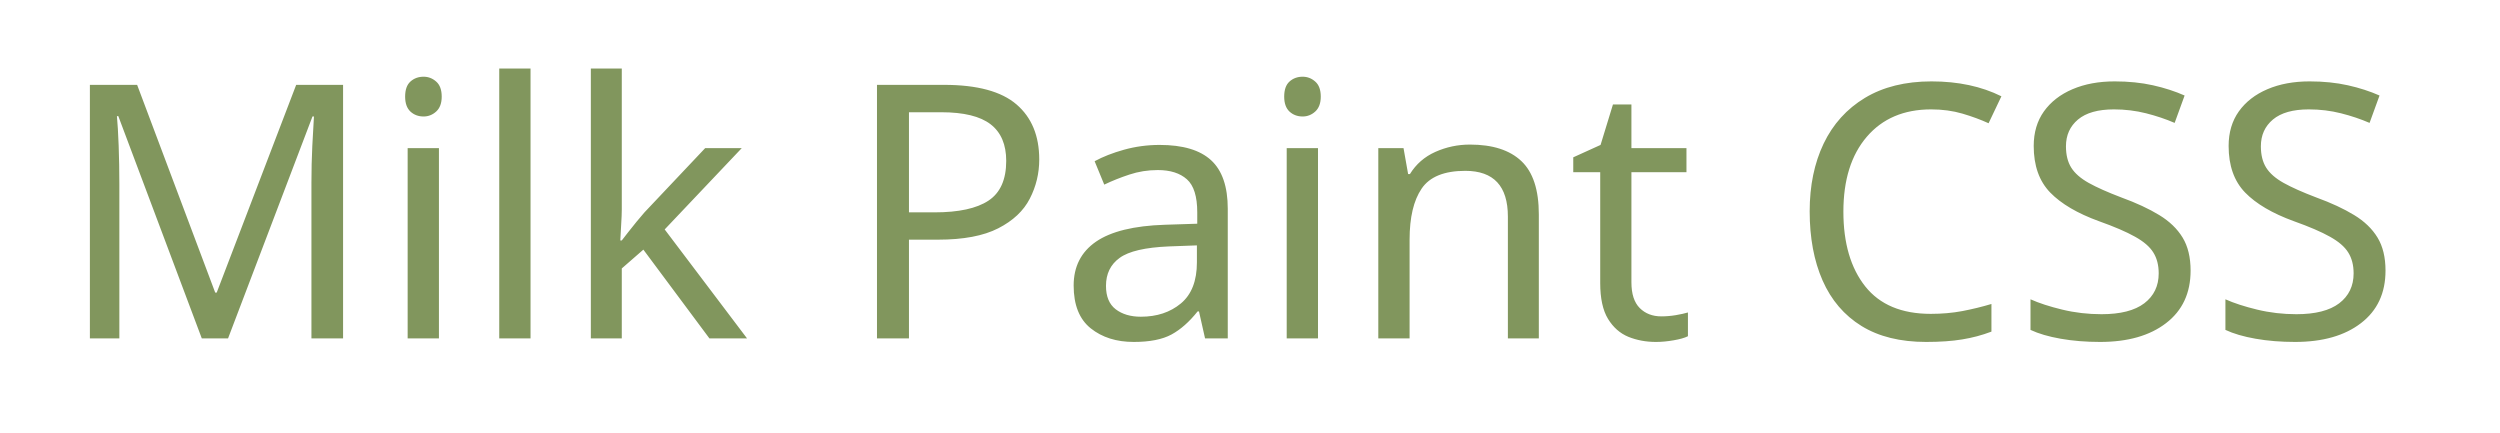
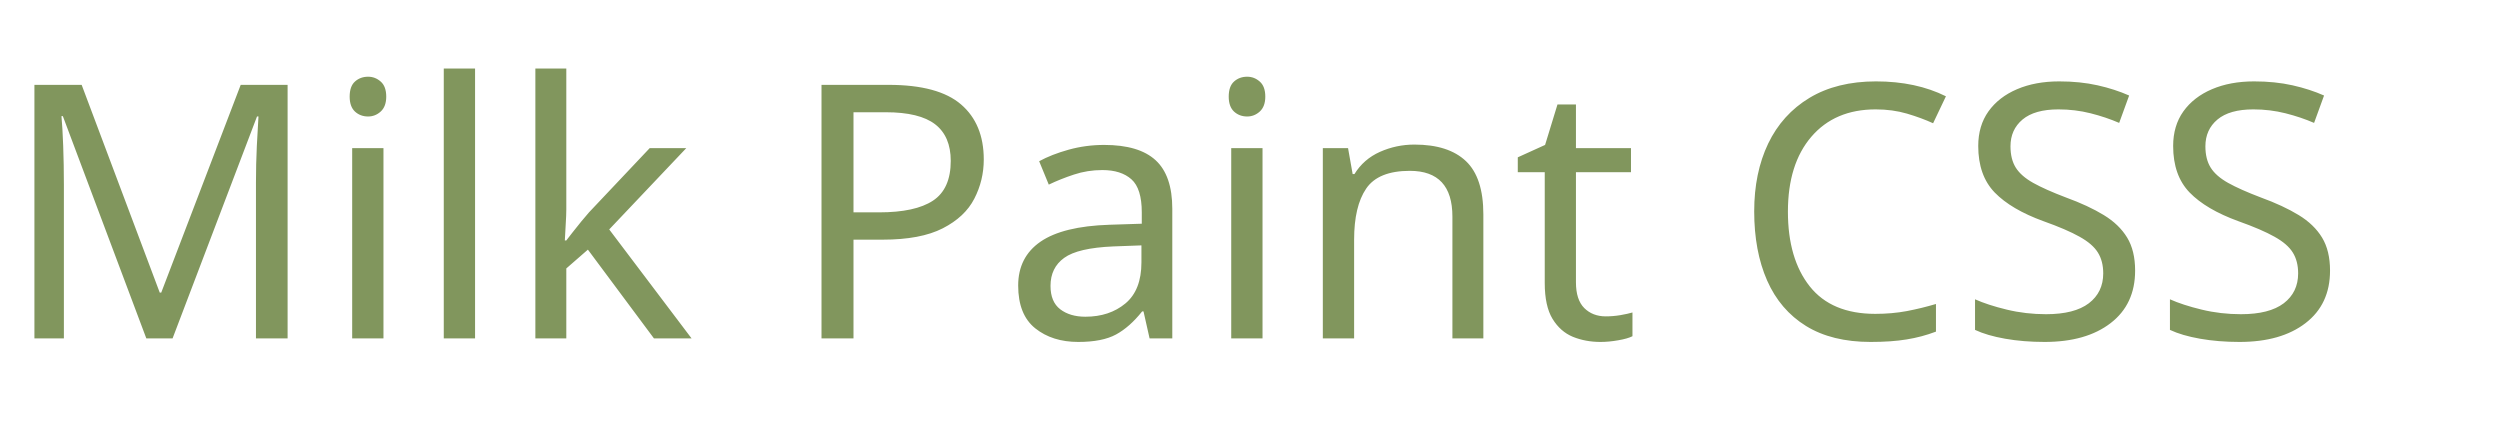
<svg xmlns="http://www.w3.org/2000/svg" version="1.1" x="0" y="0" width="450.667" height="78" viewBox="0, 0, 450.667, 78">
  <g id="Background">
    <rect x="0" y="0" width="450.667" height="78" fill="#000000" fill-opacity="0" />
  </g>
  <g id="Layer_1">
-     <text transform="matrix(1, 0, 0, 1, 230.333, 39)">
-       <tspan x="-220.333" y="22" font-family="Times-Bold" font-size="64" fill="#81965D">Milk Paint CSS</tspan>
+     <text transform="matrix(1, 0, 0, 1, 225.333, 39)">
+       <tspan x="-225.333" y="22" font-family="Times-Bold" font-size="64" fill="#81965D">Milk Paint CSS</tspan>
    </text>
  </g>
</svg>
